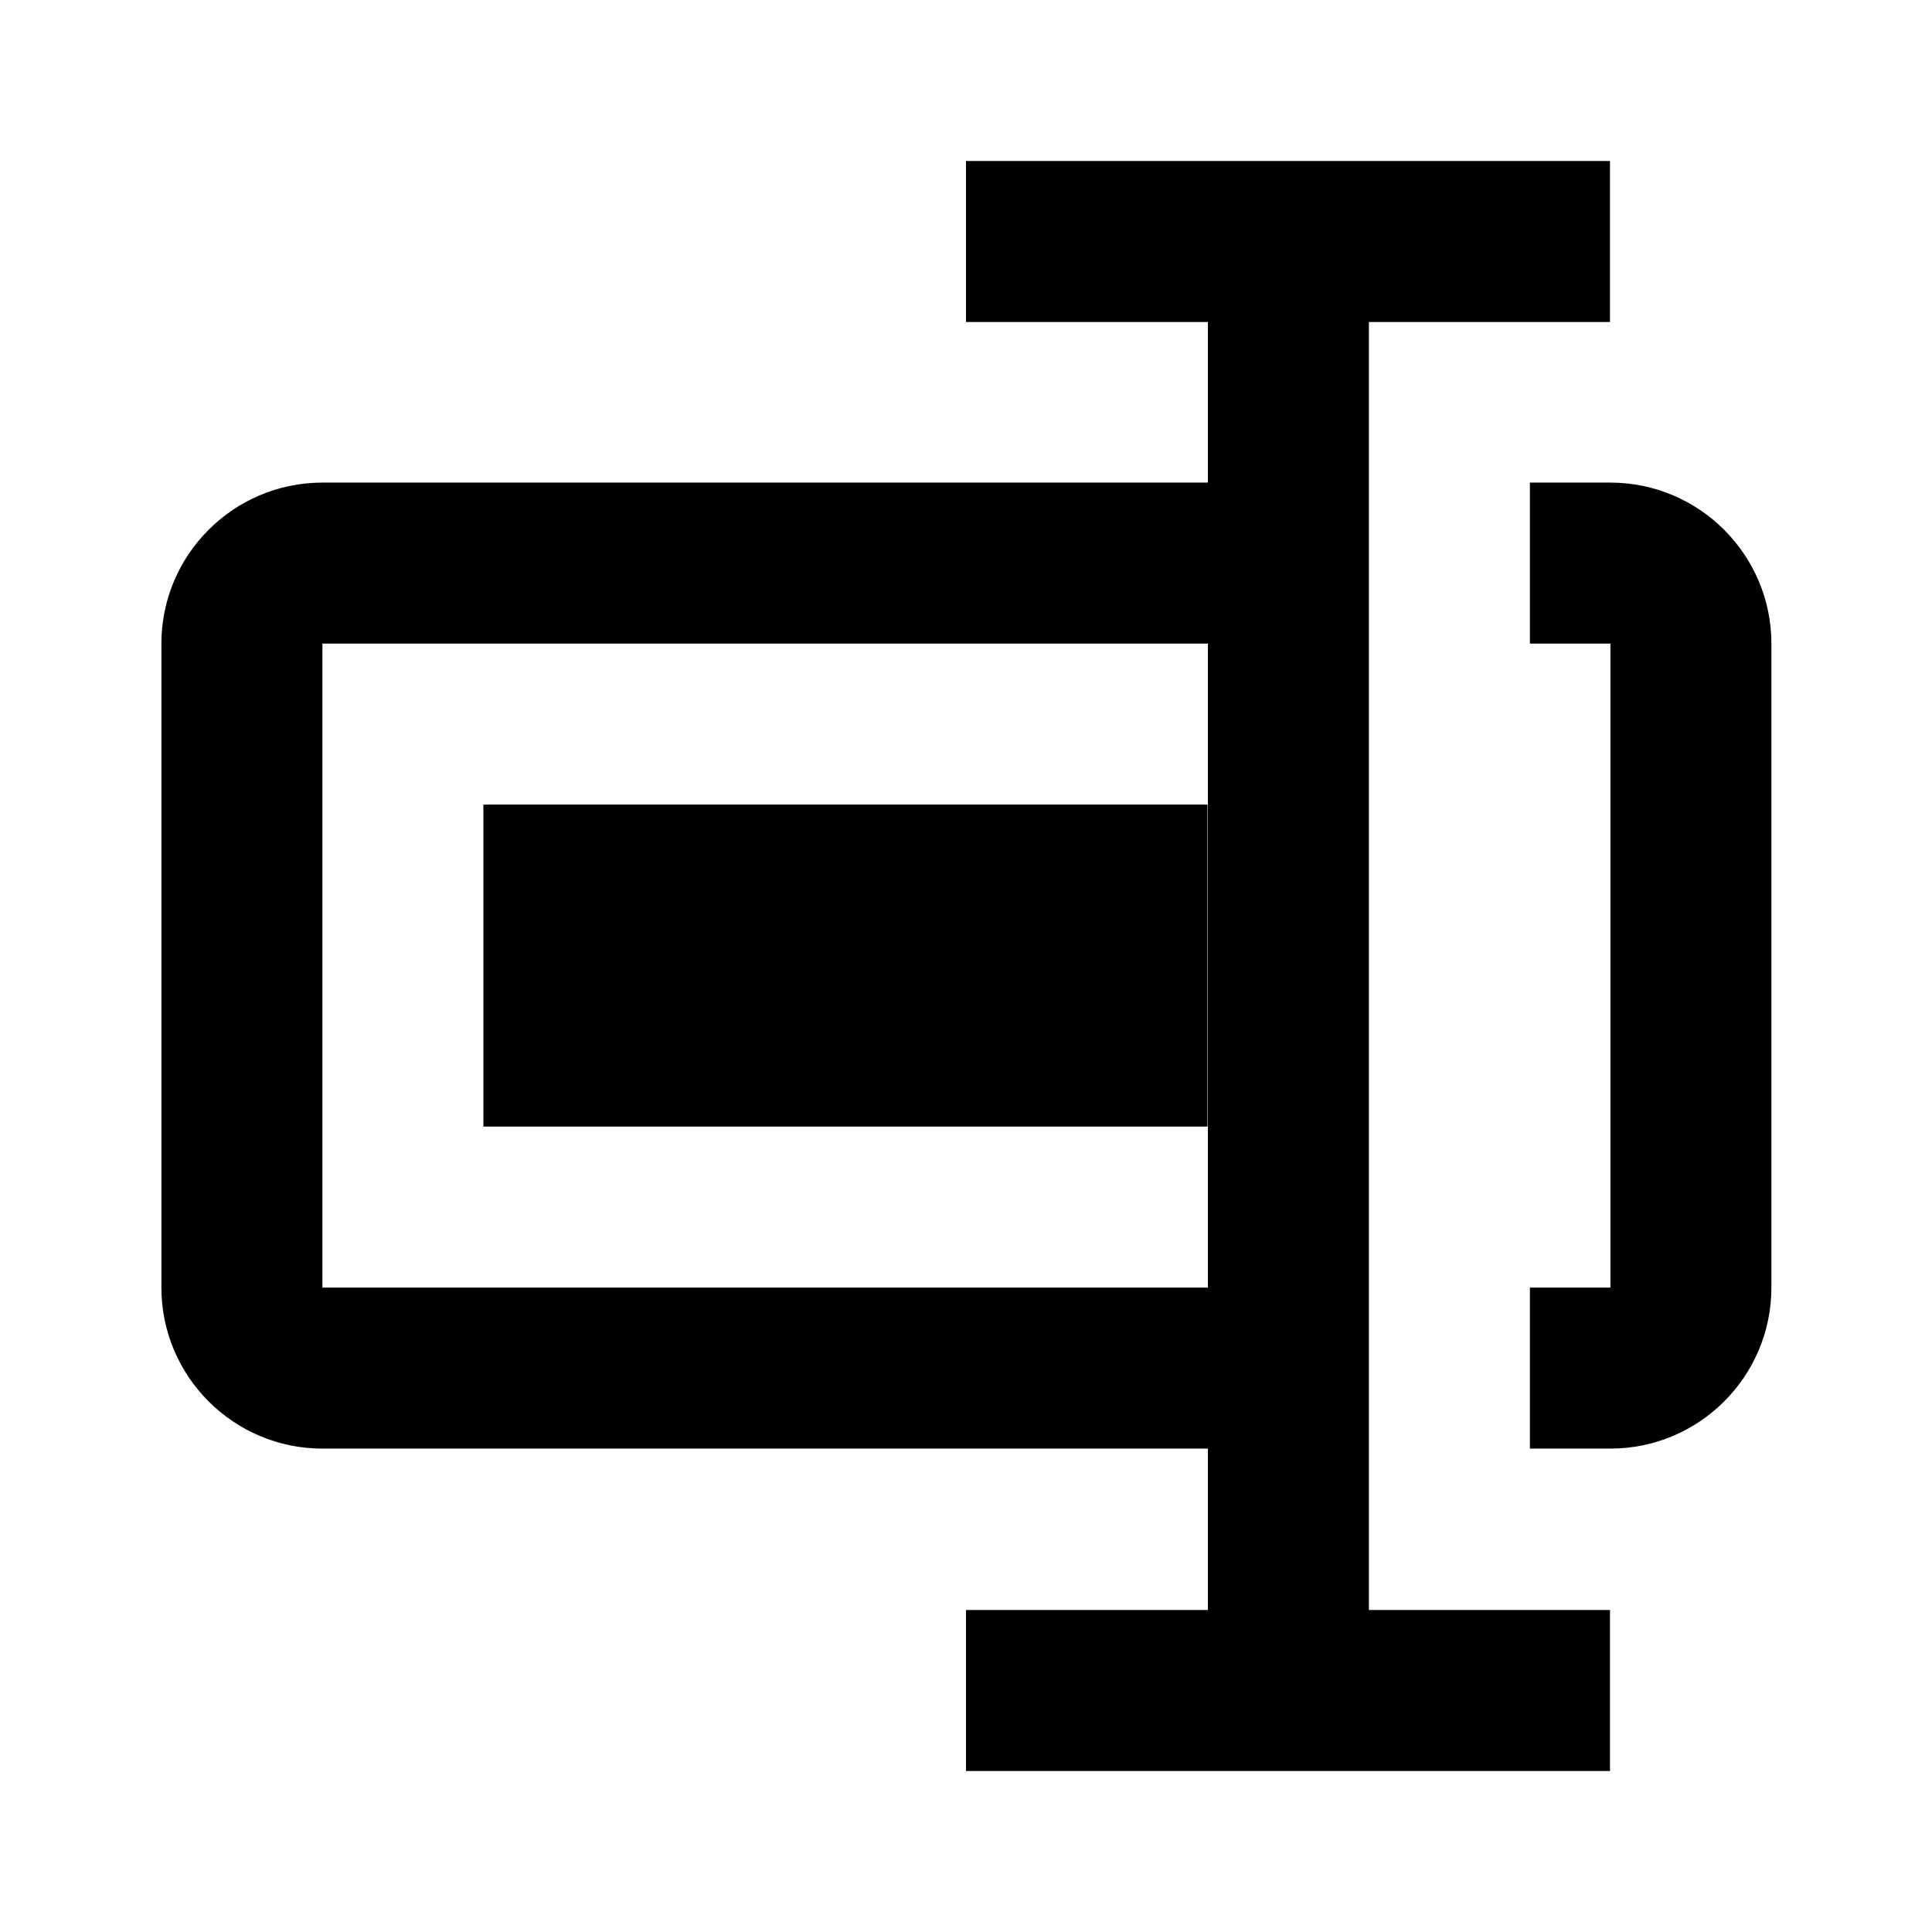
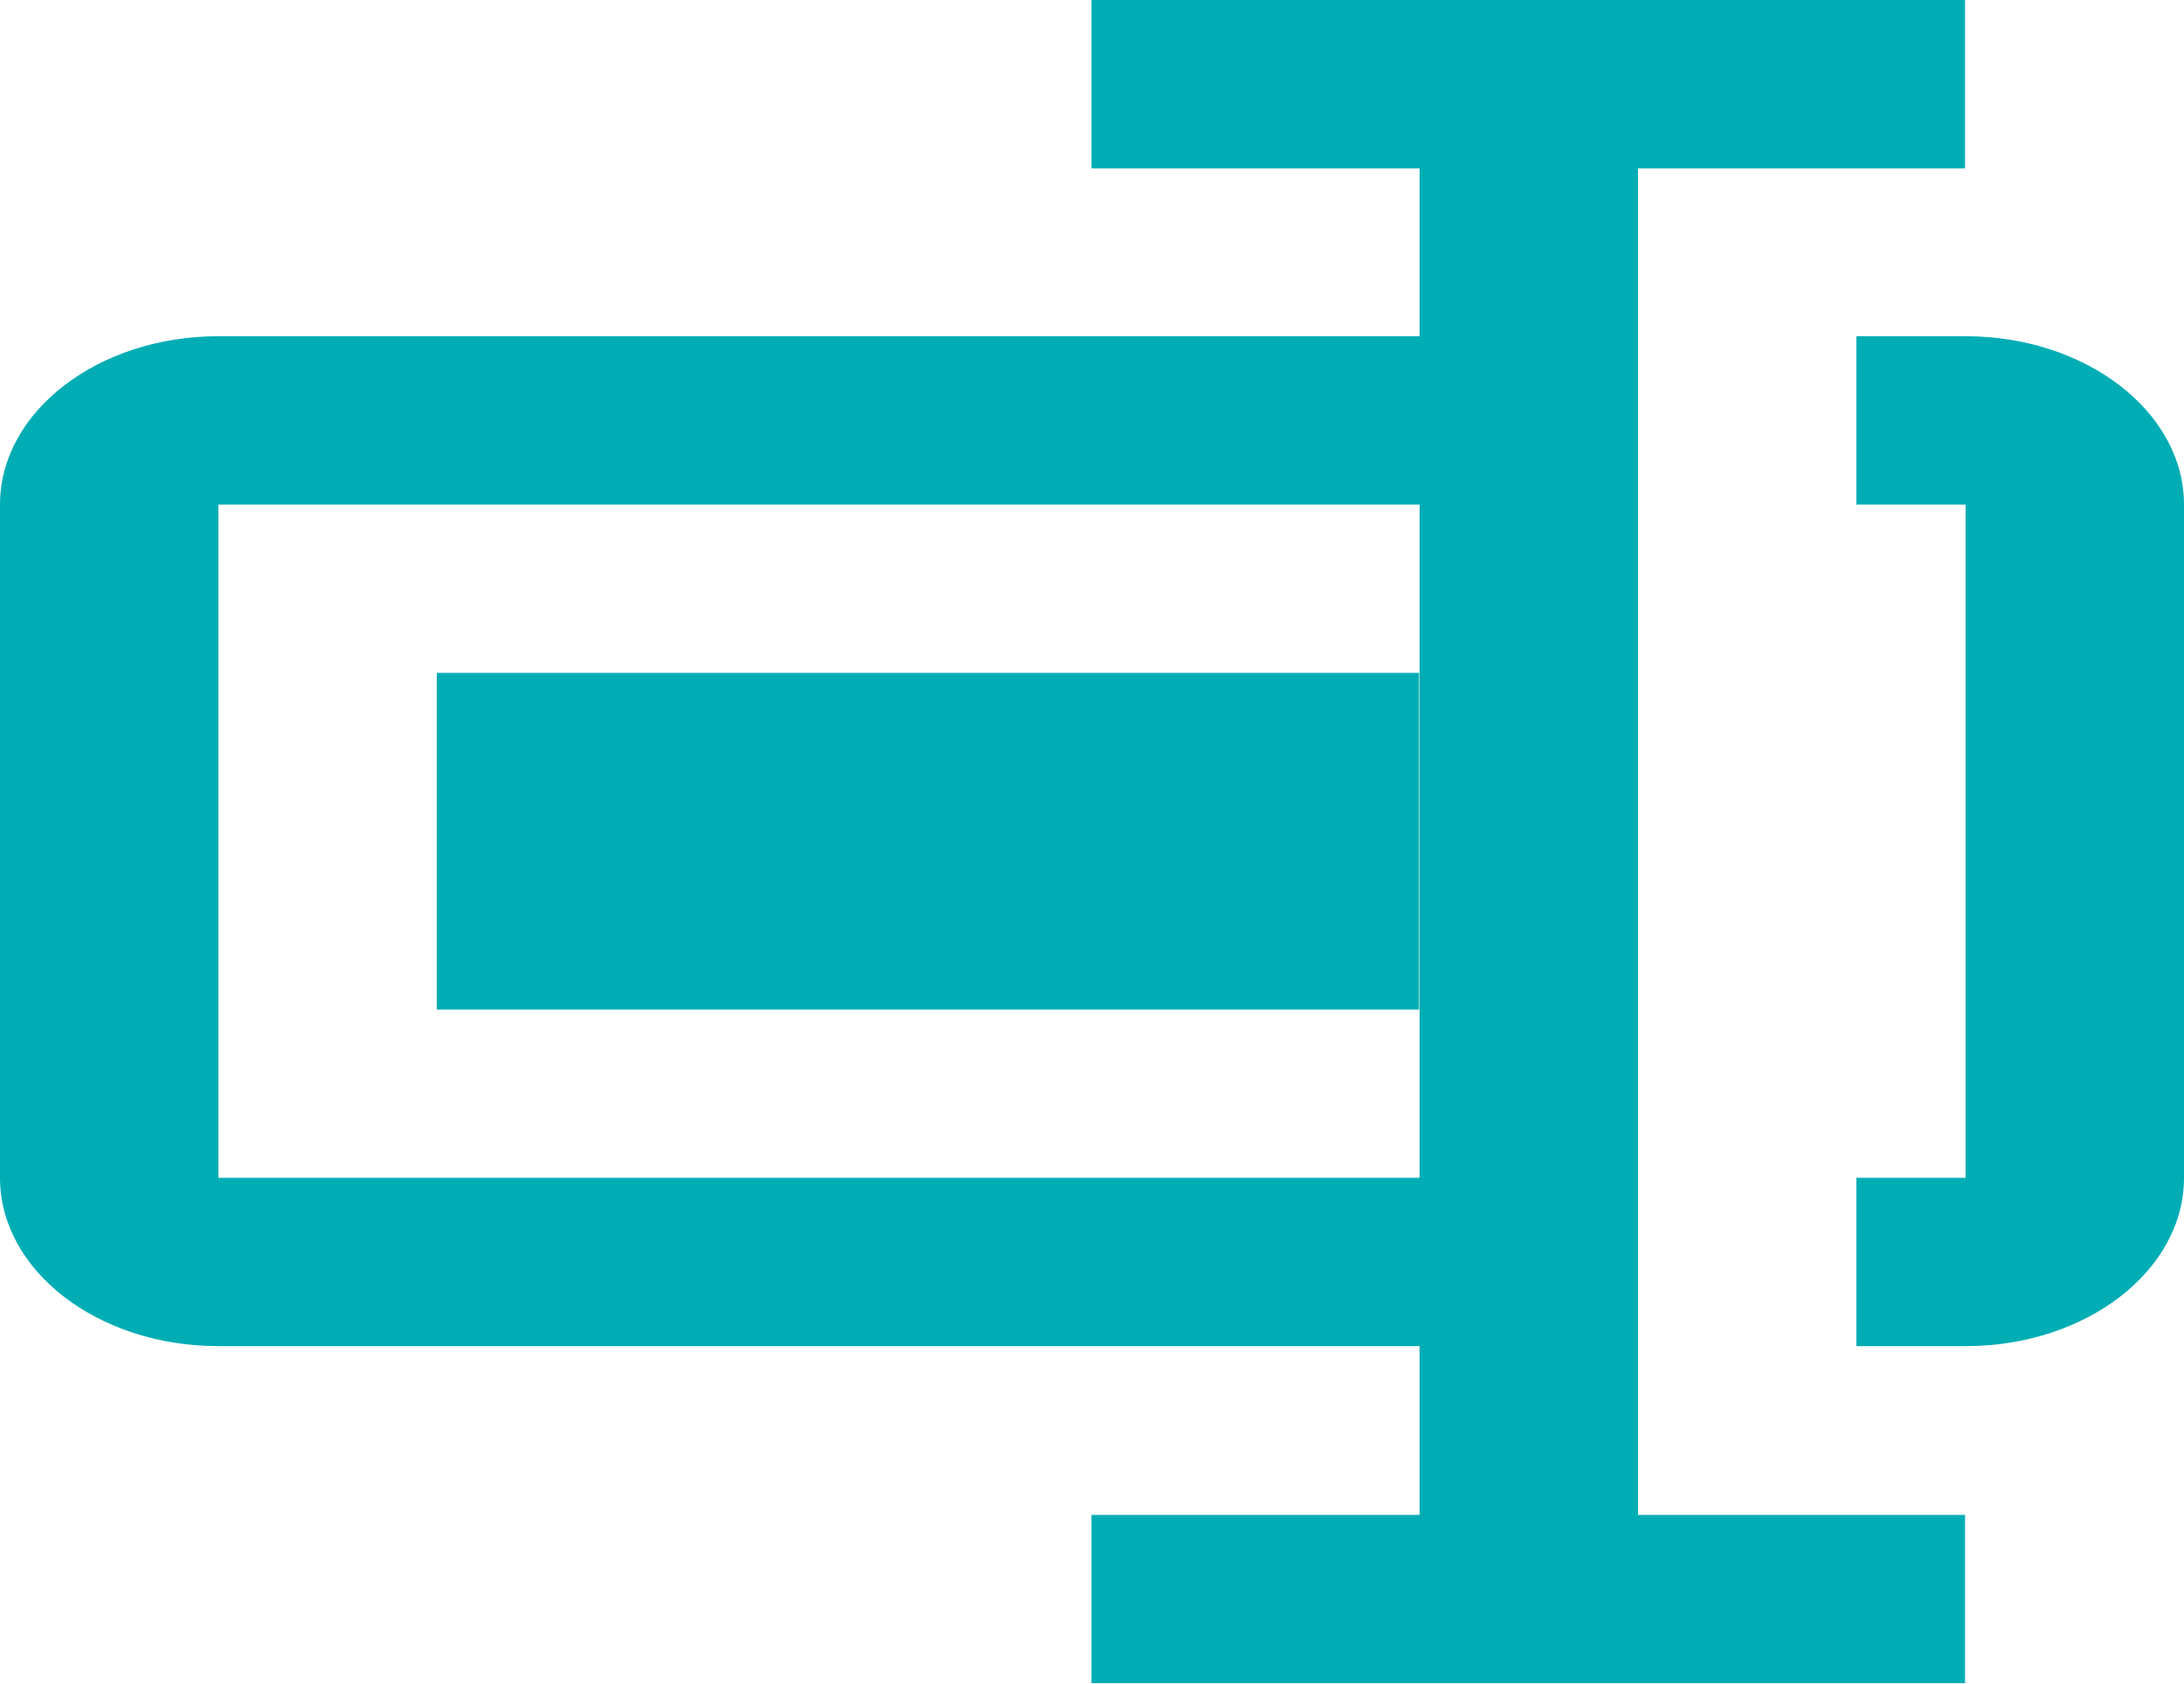
- <svg xmlns="http://www.w3.org/2000/svg" width="24" height="24" viewBox="0 0 24 24" fill="none">
-   <path d="M20.005 5.995H19.005V7.995H20.005V15.995H19.005V17.995H20.005C21.108 17.995 22.005 17.098 22.005 15.995V7.995C22.005 6.893 21.107 5.995 20.005 5.995ZM6.005 9.995H15V13.995H6.005V9.995Z" fill="black" />
-   <path d="M17.005 17.995V4H20V2H12V4H15.005V5.995H4.005C2.902 5.995 2.005 6.892 2.005 7.995V15.995C2.005 17.098 2.902 17.995 4.005 17.995H15.005V20H12V22H20V20H17.005V17.995ZM4.005 15.995V7.995H15.005V15.995H4.005Z" fill="black" />
+ <svg xmlns="http://www.w3.org/2000/svg" width="240" height="185" viewBox="0 0 240 185" fill="none">
+   <path d="M216 36.955H204V55.455H216V129.455H204V147.955H216C229.236 147.955 240 139.658 240 129.455V55.455C240 45.262 229.224 36.955 216 36.955V36.955ZM48 73.955H155.94V110.955H48V73.955Z" fill="#00ADB5" />
+   <path d="M180 147.954V18.5H215.94V0H119.94V18.5H156V36.954H24C10.764 36.954 0 45.251 0 55.454V129.454C0 139.656 10.764 147.954 24 147.954H156V166.5H119.94V185H215.94V166.5H180V147.954ZM24 129.454V55.454H156V129.454H24Z" fill="#00ADB5" />
</svg>
